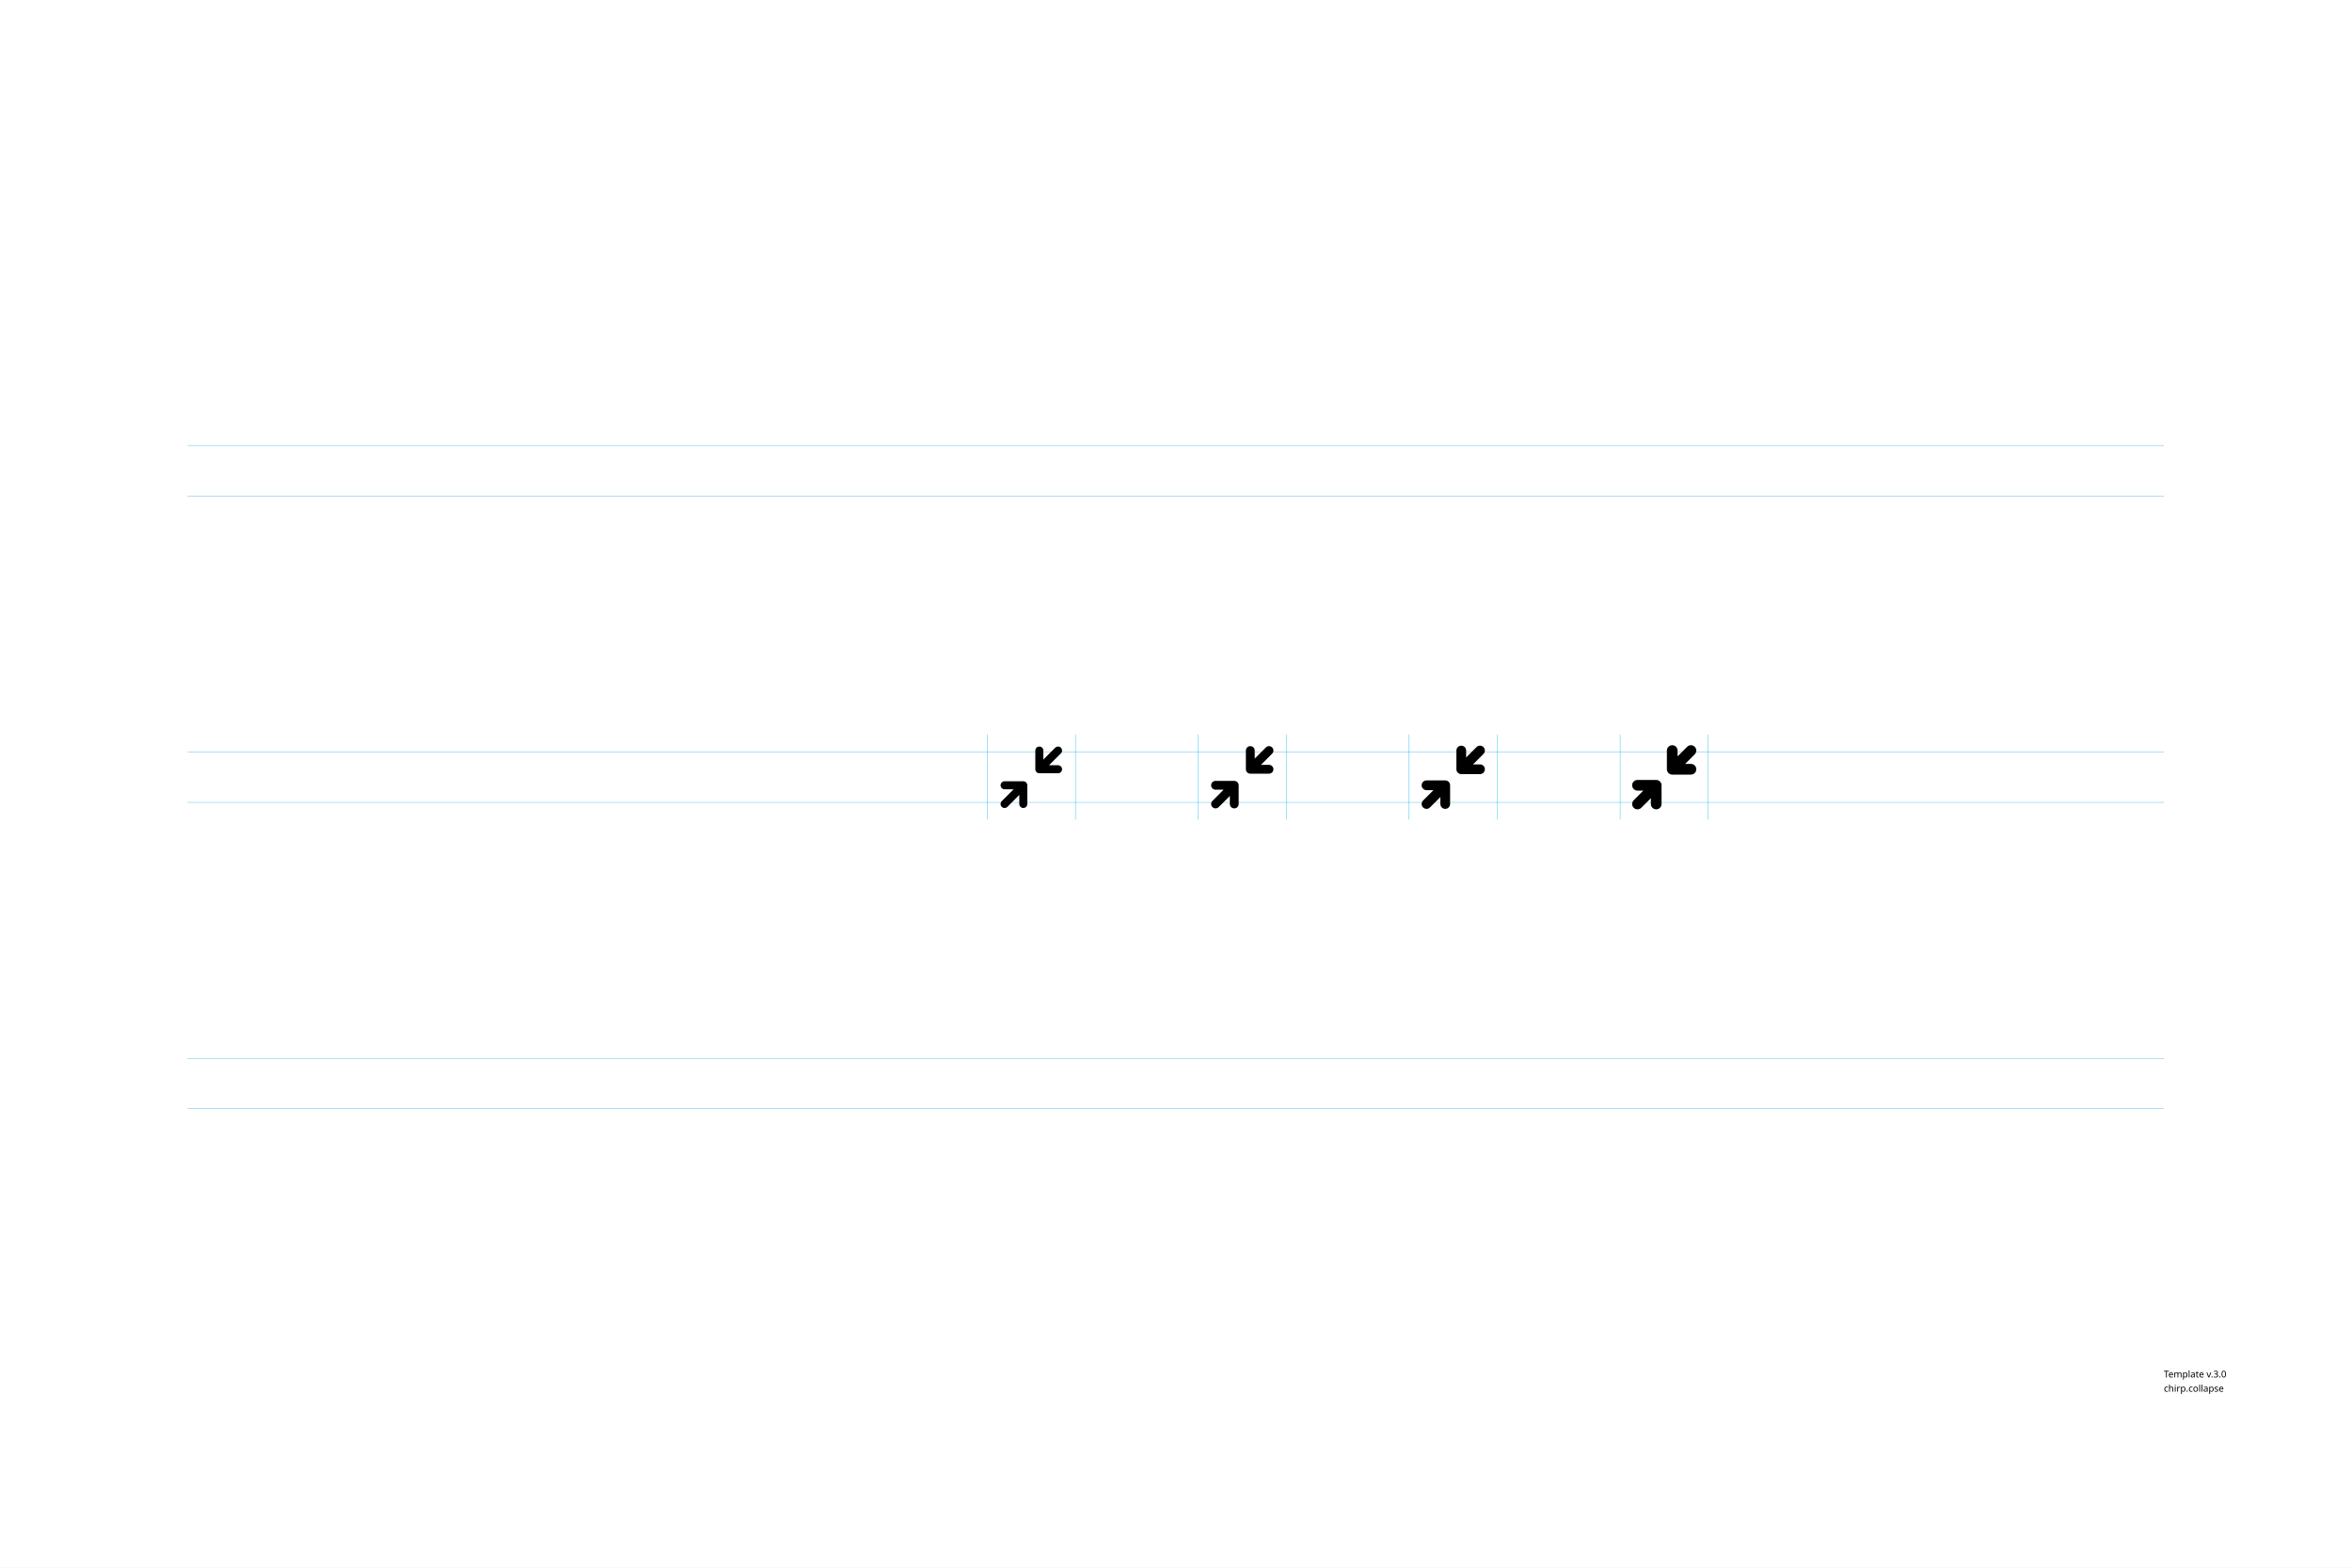
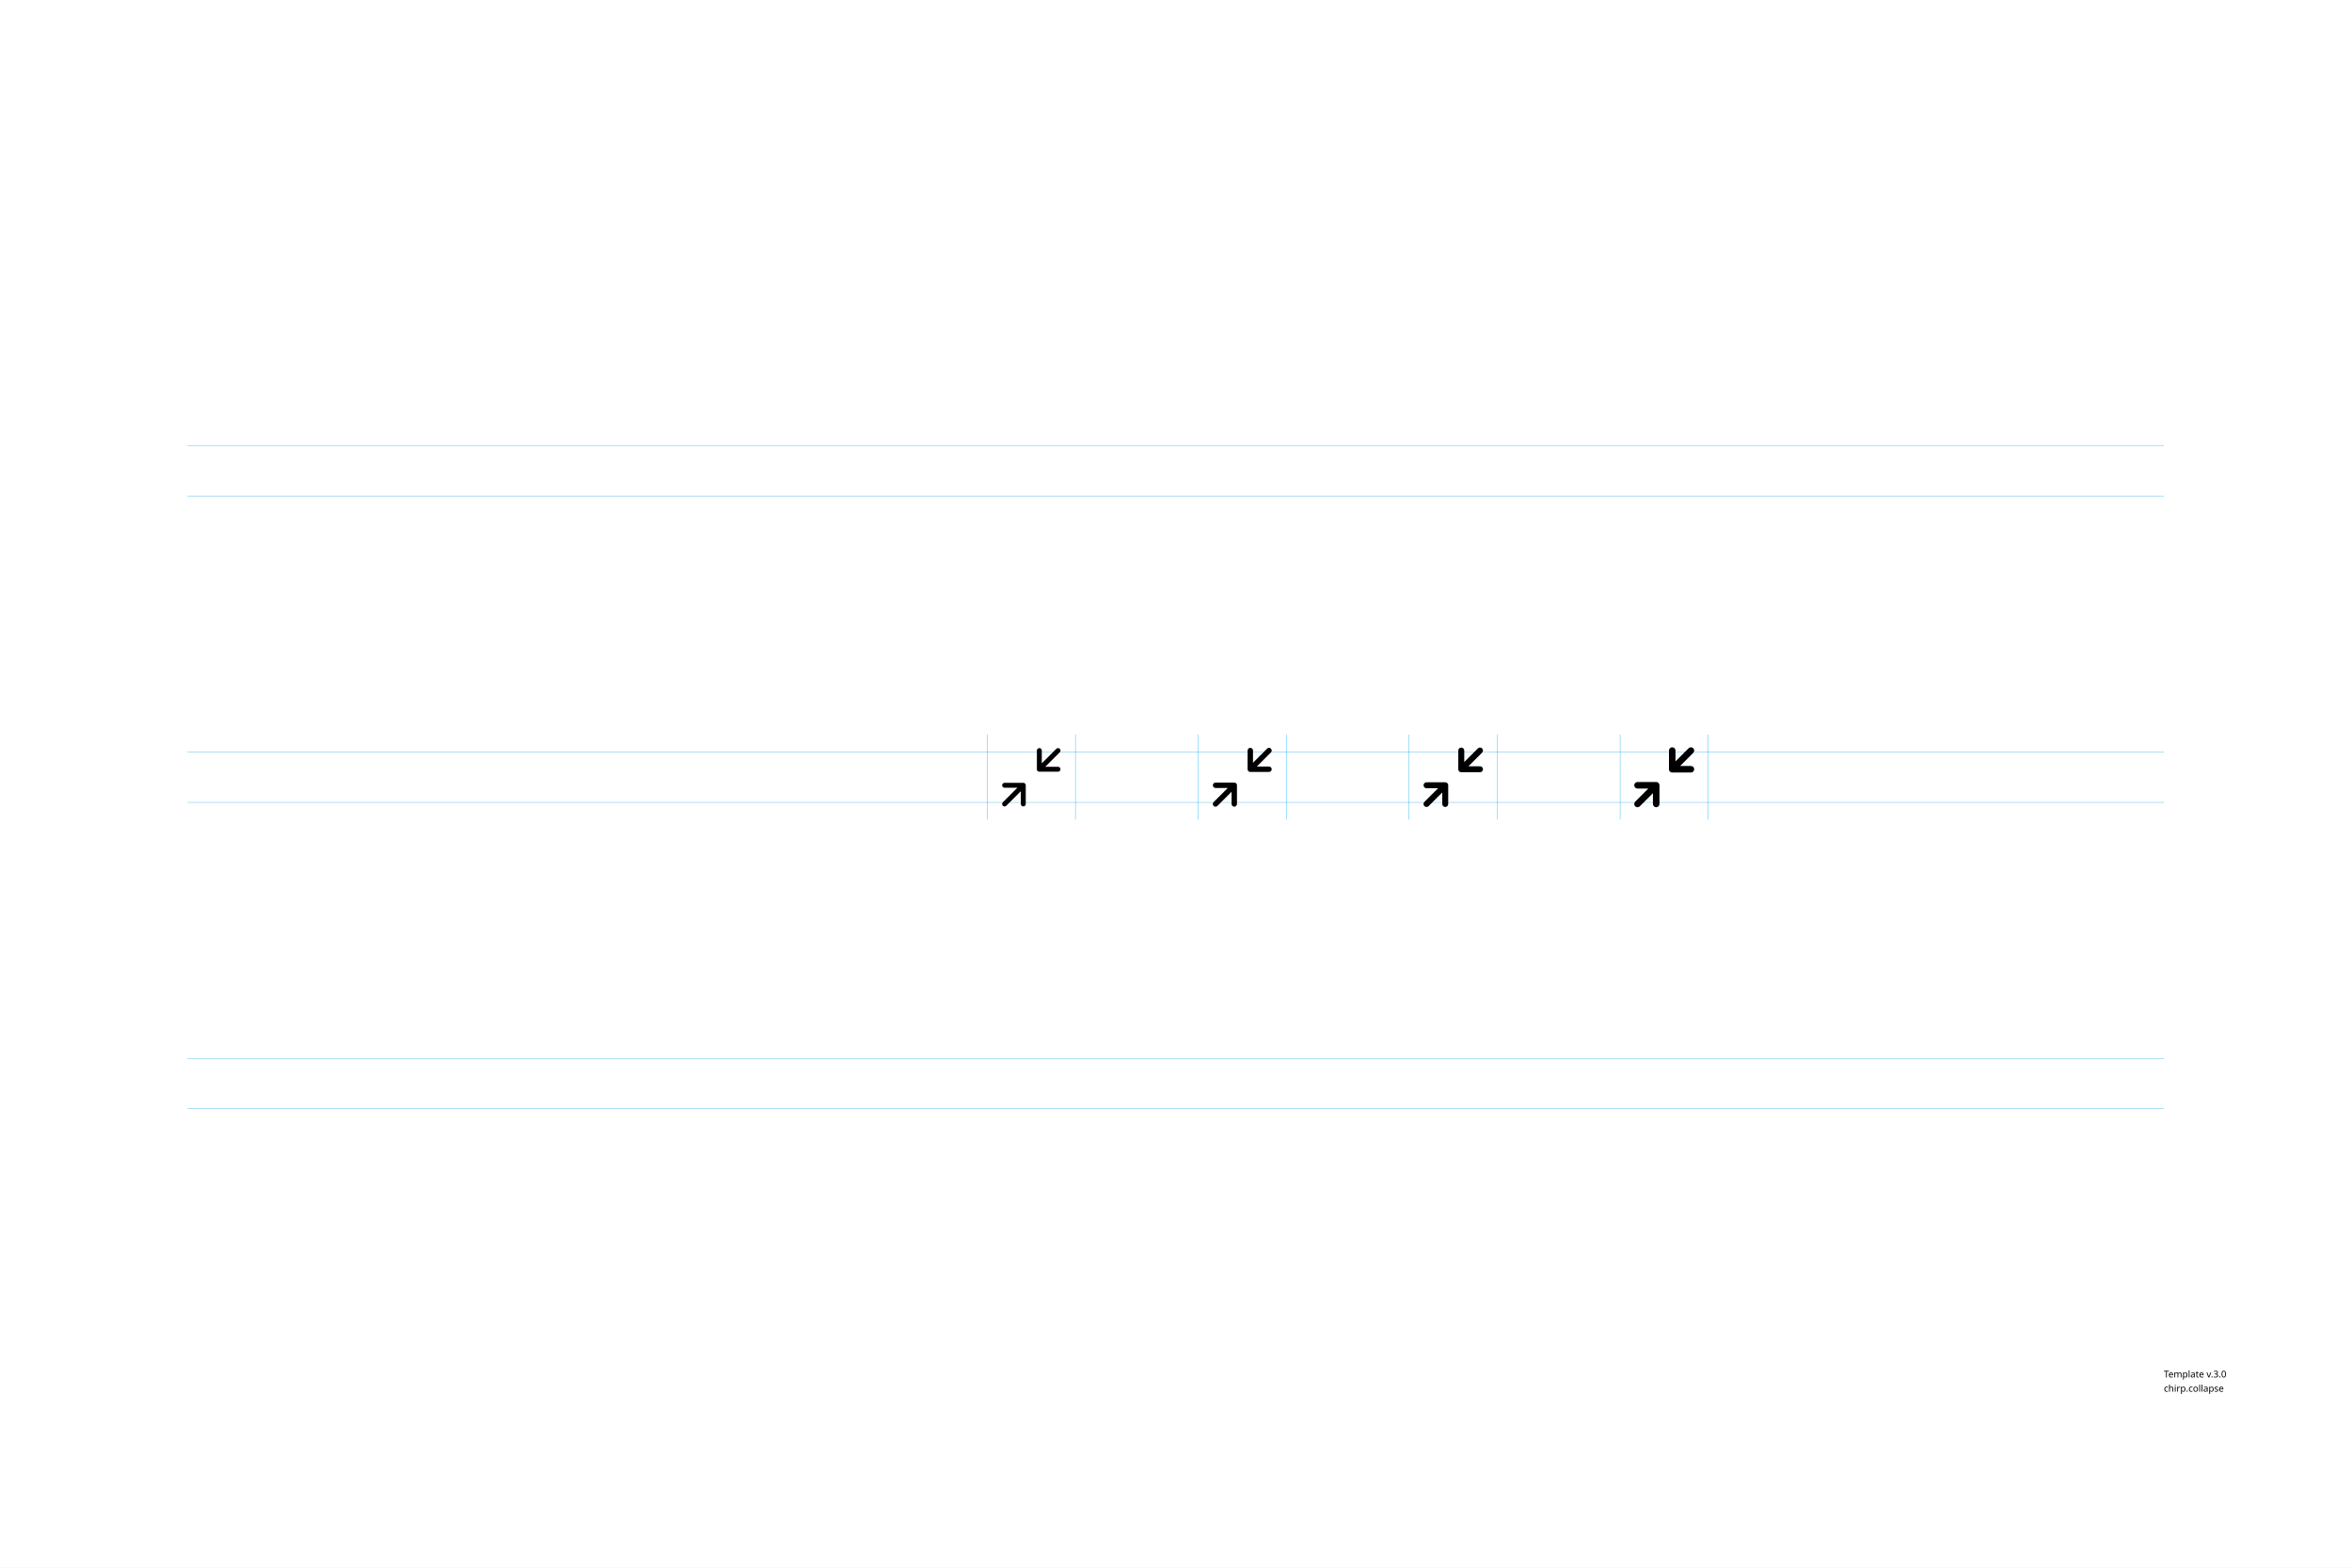
<svg xmlns="http://www.w3.org/2000/svg" version="1.1" width="3300" height="2200">
  <defs>
    <style>
.monochrome-0 {fill:#000000}
.hierarchical-0:primary {fill:#000000}
  </style>
  </defs>
  <g id="Notes">
    <rect height="2200" id="artboard" style="fill:white;opacity:1" width="3300" x="0" y="0" />
    <text id="template-version" style="stroke:none;fill:black;font-family:sans-serif;font-size:13;" transform="matrix(1 0 0 1 3036 1933)">Template v.3.0</text>
    <text id="descriptive-name" style="stroke:none;fill:black;font-family:sans-serif;font-size:13;" transform="matrix(1 0 0 1 3036 1953)">chirp.collapse</text>
  </g>
  <g id="Guides">
    <line id="Baseline-S" x1="263" x2="3036" y1="696" y2="696" style="fill:none;stroke:#27AAE1;opacity:1;stroke-width:0.5;" />
    <line id="Capline-S" x1="263" x2="3036" y1="625.541" y2="625.541" style="fill:none;stroke:#27AAE1;opacity:1;stroke-width:0.5;" />
    <line id="Baseline-M" x1="263" x2="3036" y1="1126" y2="1126" style="fill:none;stroke:#27AAE1;opacity:1;stroke-width:0.5;" />
    <line id="Capline-M" x1="263" x2="3036" y1="1055.54" y2="1055.54" style="fill:none;stroke:#27AAE1;opacity:1;stroke-width:0.5;" />
    <line id="Baseline-L" x1="263" x2="3036" y1="1556" y2="1556" style="fill:none;stroke:#27AAE1;opacity:1;stroke-width:0.5;" />
    <line id="Capline-L" x1="263" x2="3036" y1="1485.54" y2="1485.54" style="fill:none;stroke:#27AAE1;opacity:1;stroke-width:0.5;" />
    <line id="left-margin-Regular-M" x1="1385.12" x2="1385.12" y1="1030.79" y2="1150.12" style="fill:none;stroke:#00AEEF;stroke-width:0.5;opacity:1.0;" />
    <line id="right-margin-Regular-M" x1="1508.88" x2="1508.88" y1="1030.79" y2="1150.12" style="fill:none;stroke:#00AEEF;stroke-width:0.5;opacity:1.0;" />
    <line id="left-margin-Medium-M" x1="1681.12" x2="1681.12" y1="1030.79" y2="1150.12" style="fill:none;stroke:#00AEEF;stroke-width:0.5;opacity:1.0;" />
    <line id="right-margin-Medium-M" x1="1804.88" x2="1804.88" y1="1030.79" y2="1150.12" style="fill:none;stroke:#00AEEF;stroke-width:0.5;opacity:1.0;" />
    <line id="left-margin-Semibold-M" x1="1977.12" x2="1977.12" y1="1030.79" y2="1150.12" style="fill:none;stroke:#00AEEF;stroke-width:0.5;opacity:1.0;" />
    <line id="right-margin-Semibold-M" x1="2100.88" x2="2100.88" y1="1030.79" y2="1150.12" style="fill:none;stroke:#00AEEF;stroke-width:0.5;opacity:1.0;" />
    <line id="left-margin-Bold-M" x1="2273.12" x2="2273.12" y1="1030.79" y2="1150.12" style="fill:none;stroke:#00AEEF;stroke-width:0.5;opacity:1.0;" />
    <line id="right-margin-Bold-M" x1="2396.88" x2="2396.88" y1="1030.79" y2="1150.12" style="fill:none;stroke:#00AEEF;stroke-width:0.5;opacity:1.0;" />
  </g>
  <g id="Symbols">
    <g id="Regular-M" transform="matrix(1 0 0 1 1447 1126)">
-       <path class="monochrome-0 hierarchical-0:primary" d="M16.88 -72.73L16.88 -60.06L33.52 -76.71Q33.91 -77.1 34.37 -77.41Q34.84 -77.71 35.35 -77.93Q35.86 -78.14 36.4 -78.25Q36.95 -78.36 37.5 -78.36Q38.05 -78.36 38.6 -78.25Q39.14 -78.14 39.65 -77.93Q40.16 -77.71 40.63 -77.41Q41.09 -77.1 41.48 -76.71Q42.27 -75.92 42.7 -74.88Q43.12 -73.85 43.12 -72.73Q43.12 -71.61 42.7 -70.58Q42.27 -69.54 41.48 -68.75L24.83 -52.11L37.5 -52.11Q38.62 -52.11 39.65 -51.68Q40.69 -51.25 41.48 -50.46Q42.27 -49.67 42.7 -48.63Q43.12 -47.6 43.12 -46.48Q43.12 -45.36 42.7 -44.33Q42.27 -43.29 41.48 -42.5Q40.69 -41.71 39.65 -41.28Q38.62 -40.86 37.5 -40.86L11.25 -40.86Q10.71 -40.86 10.17 -40.96Q9.64 -41.06 9.13 -41.27Q8.63 -41.47 8.17 -41.77Q7.71 -42.07 7.32 -42.45L7.32 -42.45Q7.32 -42.46 7.31 -42.47Q7.3 -42.47 7.3 -42.48Q7.29 -42.48 7.29 -42.49Q7.28 -42.49 7.28 -42.5L7.27 -42.5Q6.88 -42.89 6.57 -43.35Q6.27 -43.82 6.05 -44.33Q5.84 -44.84 5.73 -45.38Q5.62 -45.93 5.62 -46.48L5.62 -72.73Q5.62 -73.85 6.05 -74.88Q6.48 -75.92 7.27 -76.71Q8.06 -77.5 9.1 -77.93Q10.13 -78.36 11.25 -78.36Q12.37 -78.36 13.4 -77.93Q14.44 -77.5 15.23 -76.71Q16.02 -75.92 16.45 -74.88Q16.88 -73.85 16.88 -72.73ZM-16.88 2.27L-16.88 -10.4L-33.52 6.25Q-34.31 7.04 -35.35 7.47Q-36.38 7.89 -37.5 7.89Q-38.62 7.89 -39.65 7.47Q-40.69 7.04 -41.48 6.25Q-41.87 5.86 -42.18 5.4Q-42.48 4.93 -42.7 4.42Q-42.91 3.91 -43.02 3.37Q-43.12 2.82 -43.12 2.27Q-43.12 1.72 -43.02 1.17Q-42.91 0.63 -42.7 0.12Q-42.48 -0.39 -42.18 -0.86Q-41.87 -1.32 -41.48 -1.71L-24.83 -18.36L-37.5 -18.36Q-38.62 -18.36 -39.65 -18.78Q-40.69 -19.21 -41.48 -20Q-42.27 -20.79 -42.7 -21.83Q-43.12 -22.86 -43.12 -23.98Q-43.12 -25.1 -42.7 -26.13Q-42.27 -27.17 -41.48 -27.96Q-40.69 -28.75 -39.65 -29.18Q-38.62 -29.61 -37.5 -29.61L-11.25 -29.6Q-10.7 -29.6 -10.15 -29.5Q-9.61 -29.39 -9.1 -29.18Q-8.59 -28.96 -8.12 -28.66Q-7.66 -28.35 -7.27 -27.96Q-6.88 -27.57 -6.57 -27.11Q-6.27 -26.64 -6.05 -26.13Q-5.84 -25.62 -5.73 -25.08Q-5.62 -24.53 -5.62 -23.98L-5.62 2.27Q-5.63 3.39 -6.05 4.42Q-6.48 5.46 -7.27 6.25Q-8.06 7.04 -9.1 7.47Q-10.13 7.89 -11.25 7.89Q-12.37 7.89 -13.4 7.47Q-14.44 7.04 -15.23 6.25Q-16.02 5.46 -16.45 4.42Q-16.88 3.39 -16.88 2.27Z" />
+       <path class="monochrome-0 hierarchical-0:primary" d="M14.69 -72.73L14.69 -54.78L35.07 -75.16Q35.55 -75.64 36.18 -75.91Q36.82 -76.17 37.5 -76.17Q38.18 -76.17 38.82 -75.91Q39.45 -75.64 39.93 -75.16Q40.17 -74.92 40.36 -74.64Q40.55 -74.36 40.68 -74.05Q40.8 -73.73 40.87 -73.4Q40.94 -73.07 40.94 -72.73Q40.94 -72.39 40.87 -72.06Q40.8 -71.73 40.68 -71.41Q40.55 -71.1 40.36 -70.82Q40.17 -70.54 39.93 -70.3L19.55 -49.92L37.5 -49.92Q38.18 -49.92 38.82 -49.66Q39.45 -49.39 39.93 -48.91Q40.41 -48.43 40.68 -47.8Q40.94 -47.16 40.94 -46.48Q40.94 -45.8 40.68 -45.16Q40.41 -44.53 39.93 -44.05Q39.45 -43.57 38.82 -43.3Q38.18 -43.04 37.5 -43.04L11.25 -43.04Q10.91 -43.04 10.58 -43.11Q10.25 -43.18 9.93 -43.3Q9.62 -43.43 9.34 -43.62Q9.06 -43.81 8.82 -44.05Q8.58 -44.29 8.39 -44.57Q8.2 -44.85 8.07 -45.16Q7.95 -45.48 7.88 -45.81Q7.81 -46.14 7.81 -46.48L7.81 -72.73Q7.81 -73.41 8.07 -74.05Q8.34 -74.68 8.82 -75.16Q9.3 -75.64 9.93 -75.91Q10.57 -76.17 11.25 -76.17Q11.93 -76.17 12.57 -75.91Q13.2 -75.64 13.68 -75.16Q14.16 -74.68 14.43 -74.05Q14.69 -73.41 14.69 -72.73ZM-14.69 2.27L-14.69 -15.68L-35.07 4.7Q-35.31 4.94 -35.59 5.13Q-35.87 5.32 -36.18 5.45Q-36.5 5.57 -36.83 5.64Q-37.16 5.71 -37.5 5.71Q-37.84 5.71 -38.17 5.64Q-38.5 5.57 -38.82 5.45Q-39.13 5.32 -39.41 5.13Q-39.69 4.94 -39.93 4.7Q-40.41 4.22 -40.68 3.59Q-40.94 2.95 -40.94 2.27Q-40.94 1.59 -40.68 0.95Q-40.41 0.32 -39.93 -0.16L-19.55 -20.54L-37.5 -20.54Q-38.18 -20.54 -38.82 -20.8Q-39.45 -21.07 -39.93 -21.55Q-40.41 -22.03 -40.68 -22.66Q-40.94 -23.3 -40.94 -23.98Q-40.94 -24.66 -40.68 -25.3Q-40.41 -25.93 -39.93 -26.41Q-39.45 -26.89 -38.82 -27.16Q-38.18 -27.42 -37.5 -27.42L-11.25 -27.42Q-10.91 -27.42 -10.58 -27.35Q-10.25 -27.28 -9.93 -27.16Q-9.62 -27.03 -9.34 -26.84Q-9.06 -26.65 -8.82 -26.41Q-8.58 -26.17 -8.39 -25.89Q-8.2 -25.61 -8.07 -25.3Q-7.95 -24.98 -7.88 -24.65Q-7.81 -24.32 -7.81 -23.98L-7.81 2.27Q-7.81 2.95 -8.07 3.59Q-8.34 4.22 -8.82 4.7Q-9.3 5.18 -9.93 5.45Q-10.57 5.71 -11.25 5.71Q-11.93 5.71 -12.57 5.45Q-13.2 5.18 -13.68 4.7Q-14.16 4.22 -14.43 3.59Q-14.69 2.95 -14.69 2.27Z" />
    </g>
    <g id="Medium-M" transform="matrix(1 0 0 1 1743 1126)">
-       <path class="monochrome-0 hierarchical-0:primary" d="M17.44 -72.73L17.44 -61.42L33.12 -77.11Q33.56 -77.54 34.06 -77.87Q34.57 -78.21 35.13 -78.45Q35.7 -78.68 36.29 -78.8Q36.89 -78.92 37.5 -78.92Q38.11 -78.92 38.71 -78.8Q39.3 -78.68 39.87 -78.45Q40.43 -78.21 40.94 -77.87Q41.44 -77.54 41.88 -77.11Q42.75 -76.23 43.22 -75.1Q43.69 -73.96 43.69 -72.73Q43.69 -71.5 43.22 -70.36Q42.75 -69.23 41.88 -68.35L26.19 -52.67L37.5 -52.67Q38.73 -52.67 39.87 -52.2Q41 -51.73 41.88 -50.86Q42.75 -49.98 43.22 -48.85Q43.69 -47.71 43.69 -46.48Q43.69 -45.25 43.22 -44.11Q42.75 -42.98 41.88 -42.1Q41 -41.23 39.87 -40.76Q38.73 -40.29 37.5 -40.29L11.25 -40.29Q10.65 -40.29 10.06 -40.41Q9.47 -40.52 8.92 -40.75Q8.36 -40.97 7.86 -41.3Q7.36 -41.63 6.93 -42.05L6.93 -42.05Q6.92 -42.06 6.92 -42.06Q6.91 -42.07 6.9 -42.08Q6.9 -42.08 6.89 -42.09Q6.88 -42.1 6.88 -42.1L6.87 -42.1Q6.44 -42.54 6.11 -43.04Q5.77 -43.55 5.53 -44.11Q5.3 -44.68 5.18 -45.27Q5.06 -45.87 5.06 -46.48L5.06 -72.73Q5.06 -73.96 5.53 -75.1Q6 -76.23 6.87 -77.11Q7.75 -77.98 8.88 -78.45Q10.02 -78.92 11.25 -78.92Q12.48 -78.92 13.62 -78.45Q14.75 -77.98 15.63 -77.11Q16.5 -76.23 16.97 -75.1Q17.44 -73.96 17.44 -72.73ZM-17.44 2.27L-17.44 -9.04L-33.12 6.65Q-34 7.52 -35.13 7.99Q-36.27 8.46 -37.5 8.46Q-38.73 8.46 -39.87 7.99Q-41 7.52 -41.88 6.65Q-42.31 6.21 -42.64 5.71Q-42.98 5.2 -43.22 4.64Q-43.45 4.07 -43.57 3.48Q-43.69 2.88 -43.69 2.27Q-43.69 1.66 -43.57 1.06Q-43.45 0.47 -43.22 -0.1Q-42.98 -0.66 -42.64 -1.17Q-42.31 -1.67 -41.88 -2.11L-26.19 -17.79L-37.5 -17.79Q-38.73 -17.79 -39.87 -18.26Q-41 -18.73 -41.88 -19.6Q-42.75 -20.48 -43.22 -21.61Q-43.69 -22.75 -43.69 -23.98Q-43.69 -25.21 -43.22 -26.35Q-42.75 -27.48 -41.88 -28.36Q-41 -29.23 -39.87 -29.7Q-38.73 -30.17 -37.5 -30.17L-11.25 -30.17Q-10.64 -30.17 -10.04 -30.05Q-9.45 -29.93 -8.88 -29.7Q-8.32 -29.46 -7.81 -29.12Q-7.31 -28.79 -6.87 -28.36Q-6.49 -27.97 -6.18 -27.53Q-5.87 -27.09 -5.65 -26.6Q-5.42 -26.11 -5.28 -25.59Q-5.14 -25.07 -5.09 -24.54Q-5.08 -24.47 -5.08 -24.4Q-5.07 -24.33 -5.07 -24.26Q-5.07 -24.19 -5.06 -24.12Q-5.06 -24.05 -5.06 -23.98L-5.06 2.27Q-5.06 3.5 -5.53 4.64Q-6 5.77 -6.87 6.65Q-7.75 7.52 -8.88 7.99Q-10.02 8.46 -11.25 8.46Q-12.48 8.46 -13.62 7.99Q-14.75 7.52 -15.63 6.65Q-16.5 5.77 -16.97 4.64Q-17.44 3.5 -17.44 2.27Z" />
+       <path class="monochrome-0 hierarchical-0:primary" d="M7.47 -72.73Q7.47 -73.48 7.76 -74.18Q8.05 -74.87 8.58 -75.4Q9.11 -75.93 9.8 -76.22Q10.5 -76.51 11.25 -76.51Q12 -76.51 12.7 -76.22Q13.39 -75.93 13.92 -75.4Q14.45 -74.87 14.74 -74.18Q15.03 -73.48 15.03 -72.73L15.03 -55.61L34.83 -75.4Q35.09 -75.67 35.4 -75.87Q35.71 -76.08 36.05 -76.22Q36.4 -76.36 36.76 -76.44Q37.13 -76.51 37.5 -76.51Q37.87 -76.51 38.24 -76.44Q38.6 -76.36 38.95 -76.22Q39.29 -76.08 39.6 -75.87Q39.91 -75.67 40.17 -75.4Q40.7 -74.87 40.99 -74.18Q41.28 -73.48 41.28 -72.73Q41.28 -71.98 40.99 -71.28Q40.7 -70.59 40.17 -70.06L20.38 -50.26L37.5 -50.26Q38.25 -50.26 38.95 -49.97Q39.64 -49.68 40.17 -49.15Q40.7 -48.62 40.99 -47.93Q41.28 -47.23 41.28 -46.48Q41.28 -45.73 40.99 -45.03Q40.7 -44.34 40.17 -43.81Q39.64 -43.28 38.95 -42.99Q38.25 -42.7 37.5 -42.7L11.25 -42.7Q10.88 -42.7 10.51 -42.77Q10.15 -42.85 9.8 -42.99Q9.46 -43.13 9.15 -43.34Q8.84 -43.54 8.58 -43.81Q8.31 -44.07 8.11 -44.38Q7.9 -44.69 7.76 -45.03Q7.62 -45.38 7.54 -45.74Q7.47 -46.11 7.47 -46.48L7.47 -72.73ZM-7.47 2.27Q-7.47 3.02 -7.76 3.72Q-8.05 4.41 -8.58 4.94Q-9.11 5.47 -9.8 5.76Q-10.5 6.05 -11.25 6.05Q-12 6.05 -12.7 5.76Q-13.39 5.47 -13.92 4.94Q-14.45 4.41 -14.74 3.72Q-15.03 3.02 -15.03 2.27L-15.03 -14.85L-34.83 4.94Q-35.36 5.47 -36.05 5.76Q-36.75 6.05 -37.5 6.05Q-38.25 6.05 -38.95 5.76Q-39.64 5.47 -40.17 4.94Q-40.44 4.68 -40.64 4.37Q-40.85 4.06 -40.99 3.72Q-41.13 3.37 -41.21 3.01Q-41.28 2.64 -41.28 2.27Q-41.28 1.9 -41.21 1.53Q-41.13 1.17 -40.99 0.82Q-40.85 0.48 -40.64 0.17Q-40.44 -0.14 -40.17 -0.4L-20.38 -20.2L-37.5 -20.2Q-38.25 -20.2 -38.95 -20.49Q-39.64 -20.78 -40.17 -21.31Q-40.7 -21.84 -40.99 -22.53Q-41.28 -23.23 -41.28 -23.98Q-41.28 -24.73 -40.99 -25.43Q-40.7 -26.12 -40.17 -26.65Q-39.64 -27.18 -38.95 -27.47Q-38.25 -27.76 -37.5 -27.76L-11.25 -27.76Q-10.88 -27.76 -10.51 -27.69Q-10.15 -27.61 -9.8 -27.47Q-9.46 -27.33 -9.15 -27.12Q-8.84 -26.92 -8.58 -26.65Q-8.31 -26.39 -8.11 -26.08Q-7.9 -25.77 -7.76 -25.43Q-7.62 -25.08 -7.54 -24.72Q-7.47 -24.35 -7.47 -23.98L-7.47 2.27Z" />
    </g>
    <g id="Semibold-M" transform="matrix(1 0 0 1 2039 1126)">
-       <path class="monochrome-0 hierarchical-0:primary" d="M4.41 -72.73Q4.41 -74.09 4.93 -75.35Q5.45 -76.61 6.41 -77.57Q7.37 -78.53 8.63 -79.05Q9.89 -79.57 11.25 -79.57Q12.61 -79.57 13.87 -79.05Q15.13 -78.53 16.09 -77.57Q17.05 -76.61 17.57 -75.35Q18.09 -74.09 18.09 -72.73L18.09 -63L32.66 -77.57Q33.62 -78.53 34.88 -79.05Q36.14 -79.57 37.5 -79.57Q38.86 -79.57 40.12 -79.05Q41.38 -78.53 42.34 -77.57Q43.3 -76.61 43.82 -75.35Q44.34 -74.09 44.34 -72.73Q44.34 -71.37 43.82 -70.11Q43.3 -68.85 42.34 -67.89L27.77 -53.32L37.5 -53.32Q38.86 -53.32 40.12 -52.8Q41.38 -52.28 42.34 -51.32Q43.3 -50.36 43.82 -49.1Q44.34 -47.84 44.34 -46.48Q44.34 -45.12 43.82 -43.86Q43.3 -42.6 42.34 -41.64Q41.38 -40.68 40.12 -40.16Q38.86 -39.64 37.5 -39.64L11.25 -39.64Q10.58 -39.64 9.91 -39.77Q9.25 -39.9 8.63 -40.16Q8.01 -40.42 7.45 -40.79Q6.89 -41.16 6.41 -41.64Q5.93 -42.12 5.56 -42.68Q5.19 -43.24 4.93 -43.86Q4.67 -44.48 4.54 -45.14Q4.41 -45.81 4.41 -46.48L4.41 -72.73ZM-4.41 2.27Q-4.41 3.63 -4.93 4.89Q-5.45 6.15 -6.41 7.11Q-7.37 8.07 -8.63 8.59Q-9.89 9.11 -11.25 9.11Q-12.61 9.11 -13.87 8.59Q-15.13 8.07 -16.09 7.11Q-17.05 6.15 -17.57 4.89Q-18.09 3.63 -18.09 2.27L-18.09 -7.46L-32.66 7.11Q-33.62 8.07 -34.88 8.59Q-36.14 9.11 -37.5 9.11Q-38.86 9.11 -40.12 8.59Q-41.38 8.07 -42.34 7.11Q-43.3 6.15 -43.82 4.89Q-44.34 3.63 -44.34 2.27Q-44.34 0.91 -43.82 -0.35Q-43.3 -1.61 -42.34 -2.57L-27.77 -17.14L-37.5 -17.14Q-38.86 -17.14 -40.12 -17.66Q-41.38 -18.18 -42.34 -19.14Q-43.3 -20.1 -43.82 -21.36Q-44.34 -22.62 -44.34 -23.98Q-44.34 -25.34 -43.82 -26.6Q-43.3 -27.86 -42.34 -28.82Q-41.38 -29.78 -40.12 -30.3Q-38.86 -30.82 -37.5 -30.82L-11.25 -30.82Q-10.58 -30.82 -9.91 -30.69Q-9.25 -30.56 -8.63 -30.3Q-8.01 -30.04 -7.45 -29.67Q-6.89 -29.3 -6.41 -28.82Q-5.93 -28.34 -5.56 -27.78Q-5.19 -27.22 -4.93 -26.6Q-4.67 -25.98 -4.54 -25.32Q-4.41 -24.65 -4.41 -23.98L-4.41 2.27Z" />
+       <path class="monochrome-0 hierarchical-0:primary" d="M7.07 -72.73Q7.07 -73.56 7.39 -74.33Q7.71 -75.1 8.29 -75.69Q8.88 -76.27 9.65 -76.59Q10.42 -76.91 11.25 -76.91Q12.08 -76.91 12.85 -76.59Q13.62 -76.27 14.21 -75.69Q14.79 -75.1 15.11 -74.33Q15.43 -73.56 15.43 -72.73L15.43 -56.57L34.54 -75.69Q34.83 -75.98 35.18 -76.21Q35.52 -76.44 35.9 -76.59Q36.28 -76.75 36.68 -76.83Q37.09 -76.91 37.5 -76.91Q37.91 -76.91 38.32 -76.83Q38.72 -76.75 39.1 -76.59Q39.48 -76.44 39.82 -76.21Q40.17 -75.98 40.46 -75.69Q41.04 -75.1 41.36 -74.33Q41.68 -73.56 41.68 -72.73Q41.68 -71.9 41.36 -71.13Q41.04 -70.36 40.46 -69.77L21.34 -50.66L37.5 -50.66Q38.33 -50.66 39.1 -50.34Q39.87 -50.02 40.46 -49.44Q41.04 -48.85 41.36 -48.08Q41.68 -47.31 41.68 -46.48Q41.68 -45.65 41.36 -44.88Q41.04 -44.11 40.46 -43.52Q39.87 -42.94 39.1 -42.62Q38.33 -42.3 37.5 -42.3L11.25 -42.3Q10.84 -42.3 10.43 -42.38Q10.03 -42.46 9.65 -42.62Q9.27 -42.77 8.93 -43Q8.58 -43.23 8.29 -43.52Q8 -43.81 7.77 -44.16Q7.54 -44.5 7.39 -44.88Q7.23 -45.26 7.15 -45.66Q7.07 -46.07 7.07 -46.48L7.07 -72.73ZM-7.07 2.27Q-7.07 3.1 -7.39 3.87Q-7.71 4.64 -8.29 5.23Q-8.88 5.81 -9.65 6.13Q-10.42 6.45 -11.25 6.45Q-12.08 6.45 -12.85 6.13Q-13.62 5.81 -14.21 5.23Q-14.79 4.64 -15.11 3.87Q-15.43 3.1 -15.43 2.27L-15.43 -13.89L-34.54 5.23Q-35.13 5.81 -35.9 6.13Q-36.67 6.45 -37.5 6.45Q-38.33 6.45 -39.1 6.13Q-39.87 5.81 -40.46 5.23Q-40.75 4.94 -40.98 4.59Q-41.21 4.25 -41.36 3.87Q-41.52 3.49 -41.6 3.09Q-41.68 2.68 -41.68 2.27Q-41.68 1.86 -41.6 1.45Q-41.52 1.05 -41.36 0.67Q-41.21 0.29 -40.98 -0.05Q-40.75 -0.4 -40.46 -0.69L-21.34 -19.8L-37.5 -19.8Q-38.33 -19.8 -39.1 -20.12Q-39.87 -20.44 -40.46 -21.02Q-41.04 -21.61 -41.36 -22.38Q-41.68 -23.15 -41.68 -23.98Q-41.68 -24.81 -41.36 -25.58Q-41.04 -26.35 -40.46 -26.94Q-39.87 -27.52 -39.1 -27.84Q-38.33 -28.16 -37.5 -28.16L-11.25 -28.16Q-10.84 -28.16 -10.43 -28.08Q-10.03 -28 -9.65 -27.84Q-9.27 -27.69 -8.93 -27.46Q-8.58 -27.23 -8.29 -26.94Q-8 -26.65 -7.77 -26.3Q-7.54 -25.96 -7.39 -25.58Q-7.23 -25.2 -7.15 -24.8Q-7.07 -24.39 -7.07 -23.98L-7.07 2.27Z" />
    </g>
    <g id="Bold-M" transform="matrix(1 0 0 1 2335 1126)">
-       <path class="monochrome-0 hierarchical-0:primary" d="M3.75 -72.73Q3.75 -74.22 4.32 -75.6Q4.89 -76.98 5.95 -78.03Q7 -79.09 8.38 -79.66Q9.76 -80.23 11.25 -80.23Q12.74 -80.23 14.12 -79.66Q15.5 -79.09 16.55 -78.03Q17.61 -76.98 18.18 -75.6Q18.75 -74.22 18.75 -72.73L18.75 -64.59L32.2 -78.03Q32.72 -78.56 33.33 -78.97Q33.95 -79.38 34.63 -79.66Q35.31 -79.94 36.04 -80.09Q36.76 -80.23 37.5 -80.23Q38.24 -80.23 38.96 -80.09Q39.69 -79.94 40.37 -79.66Q41.05 -79.38 41.67 -78.97Q42.28 -78.56 42.8 -78.03Q43.86 -76.98 44.43 -75.6Q45 -74.22 45 -72.73Q45 -71.24 44.43 -69.86Q43.86 -68.48 42.8 -67.43L29.36 -53.98L37.5 -53.98Q38.99 -53.98 40.37 -53.41Q41.75 -52.84 42.8 -51.78Q43.86 -50.73 44.43 -49.35Q45 -47.97 45 -46.48Q45 -44.99 44.43 -43.61Q43.86 -42.23 42.8 -41.18Q41.75 -40.12 40.37 -39.55Q38.99 -38.98 37.5 -38.98L11.25 -38.98Q10.51 -38.98 9.79 -39.12Q9.06 -39.27 8.38 -39.55Q7.7 -39.83 7.08 -40.24Q6.47 -40.65 5.95 -41.18Q5.42 -41.7 5.01 -42.31Q4.6 -42.93 4.32 -43.61Q4.04 -44.29 3.89 -45.02Q3.75 -45.74 3.75 -46.48L3.75 -72.73ZM-3.75 2.27Q-3.75 3.76 -4.32 5.14Q-4.89 6.52 -5.95 7.57Q-7 8.63 -8.38 9.2Q-9.76 9.77 -11.25 9.77Q-12.74 9.77 -14.12 9.2Q-15.5 8.63 -16.55 7.57Q-17.61 6.52 -18.18 5.14Q-18.75 3.76 -18.75 2.27L-18.75 -5.87L-32.2 7.57Q-33.25 8.63 -34.63 9.2Q-36.01 9.77 -37.5 9.77Q-38.99 9.77 -40.37 9.2Q-41.75 8.63 -42.8 7.57Q-43.33 7.05 -43.74 6.44Q-44.15 5.82 -44.43 5.14Q-44.71 4.46 -44.86 3.73Q-45 3.01 -45 2.27Q-45 1.53 -44.86 0.81Q-44.71 0.08 -44.43 -0.6Q-44.15 -1.28 -43.74 -1.9Q-43.33 -2.51 -42.8 -3.03L-29.36 -16.48L-37.5 -16.48Q-38.99 -16.48 -40.37 -17.05Q-41.75 -17.62 -42.8 -18.68Q-43.86 -19.73 -44.43 -21.11Q-45 -22.49 -45 -23.98Q-45 -25.47 -44.43 -26.85Q-43.86 -28.23 -42.8 -29.28Q-41.75 -30.34 -40.37 -30.91Q-38.99 -31.48 -37.5 -31.48L-11.25 -31.48Q-10.51 -31.48 -9.79 -31.34Q-9.06 -31.19 -8.38 -30.91Q-7.7 -30.63 -7.08 -30.22Q-6.47 -29.81 -5.95 -29.28Q-5.42 -28.76 -5.01 -28.15Q-4.6 -27.53 -4.32 -26.85Q-4.04 -26.17 -3.89 -25.44Q-3.75 -24.72 -3.75 -23.98L-3.75 2.27Z" />
+       <path class="monochrome-0 hierarchical-0:primary" d="M15.83 -72.73L15.83 -57.54L34.26 -75.97Q34.9 -76.61 35.75 -76.96Q36.59 -77.31 37.5 -77.31Q38.41 -77.31 39.25 -76.96Q40.1 -76.61 40.74 -75.97Q41.38 -75.33 41.73 -74.48Q42.08 -73.64 42.08 -72.73Q42.08 -71.82 41.73 -70.98Q41.38 -70.13 40.74 -69.49L22.31 -51.06L37.5 -51.06Q38.41 -51.06 39.25 -50.71Q40.1 -50.36 40.74 -49.72Q41.38 -49.08 41.73 -48.23Q42.08 -47.39 42.08 -46.48Q42.08 -45.57 41.73 -44.73Q41.38 -43.88 40.74 -43.24Q40.1 -42.6 39.25 -42.25Q38.41 -41.9 37.5 -41.9L11.25 -41.9Q10.8 -41.9 10.36 -41.99Q9.91 -42.07 9.5 -42.25Q9.08 -42.42 8.7 -42.67Q8.33 -42.92 8.01 -43.24Q7.69 -43.56 7.44 -43.93Q7.19 -44.31 7.02 -44.73Q6.84 -45.14 6.76 -45.59Q6.67 -46.03 6.67 -46.48L6.67 -72.73Q6.67 -73.64 7.02 -74.48Q7.37 -75.33 8.01 -75.97Q8.65 -76.61 9.5 -76.96Q10.34 -77.31 11.25 -77.31Q12.16 -77.31 13 -76.96Q13.85 -76.61 14.49 -75.97Q15.13 -75.33 15.48 -74.48Q15.83 -73.64 15.83 -72.73ZM-15.83 2.27L-15.83 -12.92L-34.26 5.51Q-34.9 6.15 -35.75 6.5Q-36.59 6.85 -37.5 6.85Q-38.41 6.85 -39.25 6.5Q-40.1 6.15 -40.74 5.51Q-41.38 4.87 -41.73 4.02Q-42.08 3.18 -42.08 2.27Q-42.08 1.36 -41.73 0.52Q-41.38 -0.33 -40.74 -0.97L-22.31 -19.4L-37.5 -19.4Q-38.41 -19.4 -39.25 -19.75Q-40.1 -20.1 -40.74 -20.74Q-41.38 -21.38 -41.73 -22.23Q-42.08 -23.07 -42.08 -23.98Q-42.08 -24.89 -41.73 -25.73Q-41.38 -26.58 -40.74 -27.22Q-40.1 -27.86 -39.25 -28.21Q-38.41 -28.56 -37.5 -28.56L-11.25 -28.56Q-10.8 -28.56 -10.36 -28.47Q-9.91 -28.39 -9.5 -28.21Q-9.08 -28.04 -8.7 -27.79Q-8.33 -27.54 -8.01 -27.22Q-7.69 -26.9 -7.44 -26.53Q-7.19 -26.15 -7.02 -25.73Q-6.84 -25.32 -6.76 -24.87Q-6.67 -24.43 -6.67 -23.98L-6.67 2.27Q-6.67 3.18 -7.02 4.02Q-7.37 4.87 -8.01 5.51Q-8.65 6.15 -9.5 6.5Q-10.34 6.85 -11.25 6.85Q-12.16 6.85 -13 6.5Q-13.85 6.15 -14.49 5.51Q-15.13 4.87 -15.48 4.02Q-15.83 3.18 -15.83 2.27Z" />
    </g>
  </g>
</svg>
